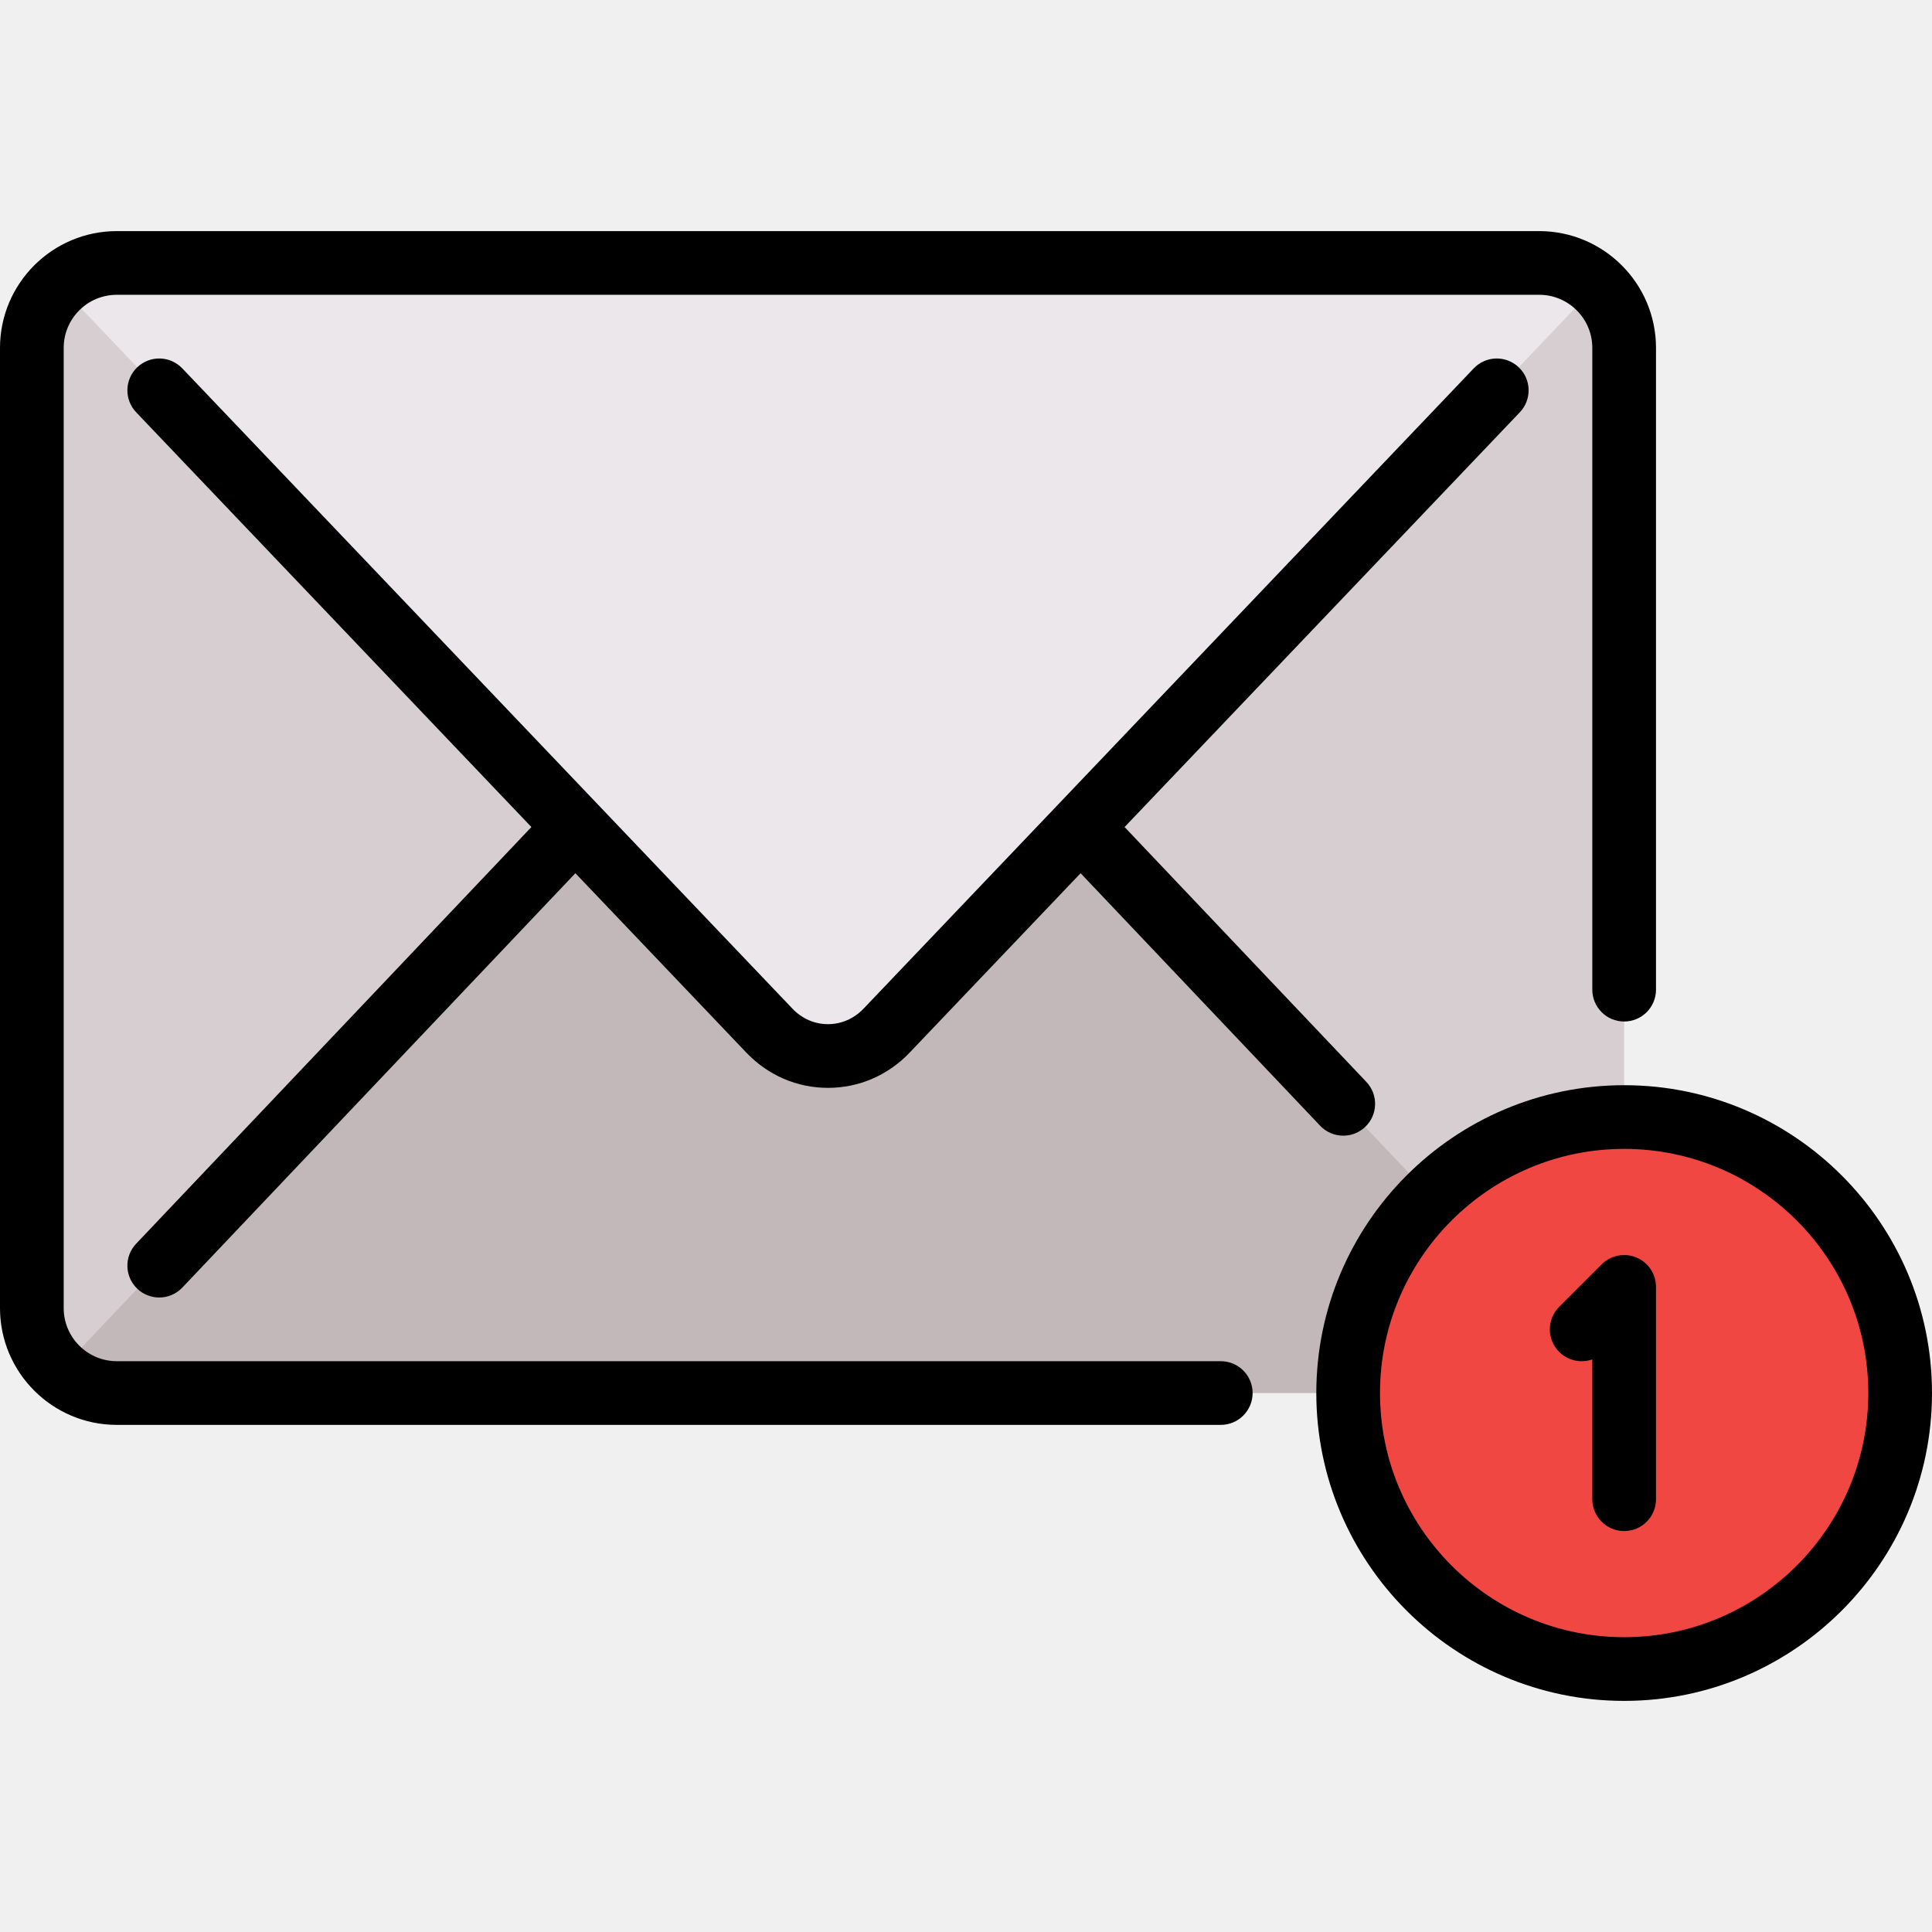
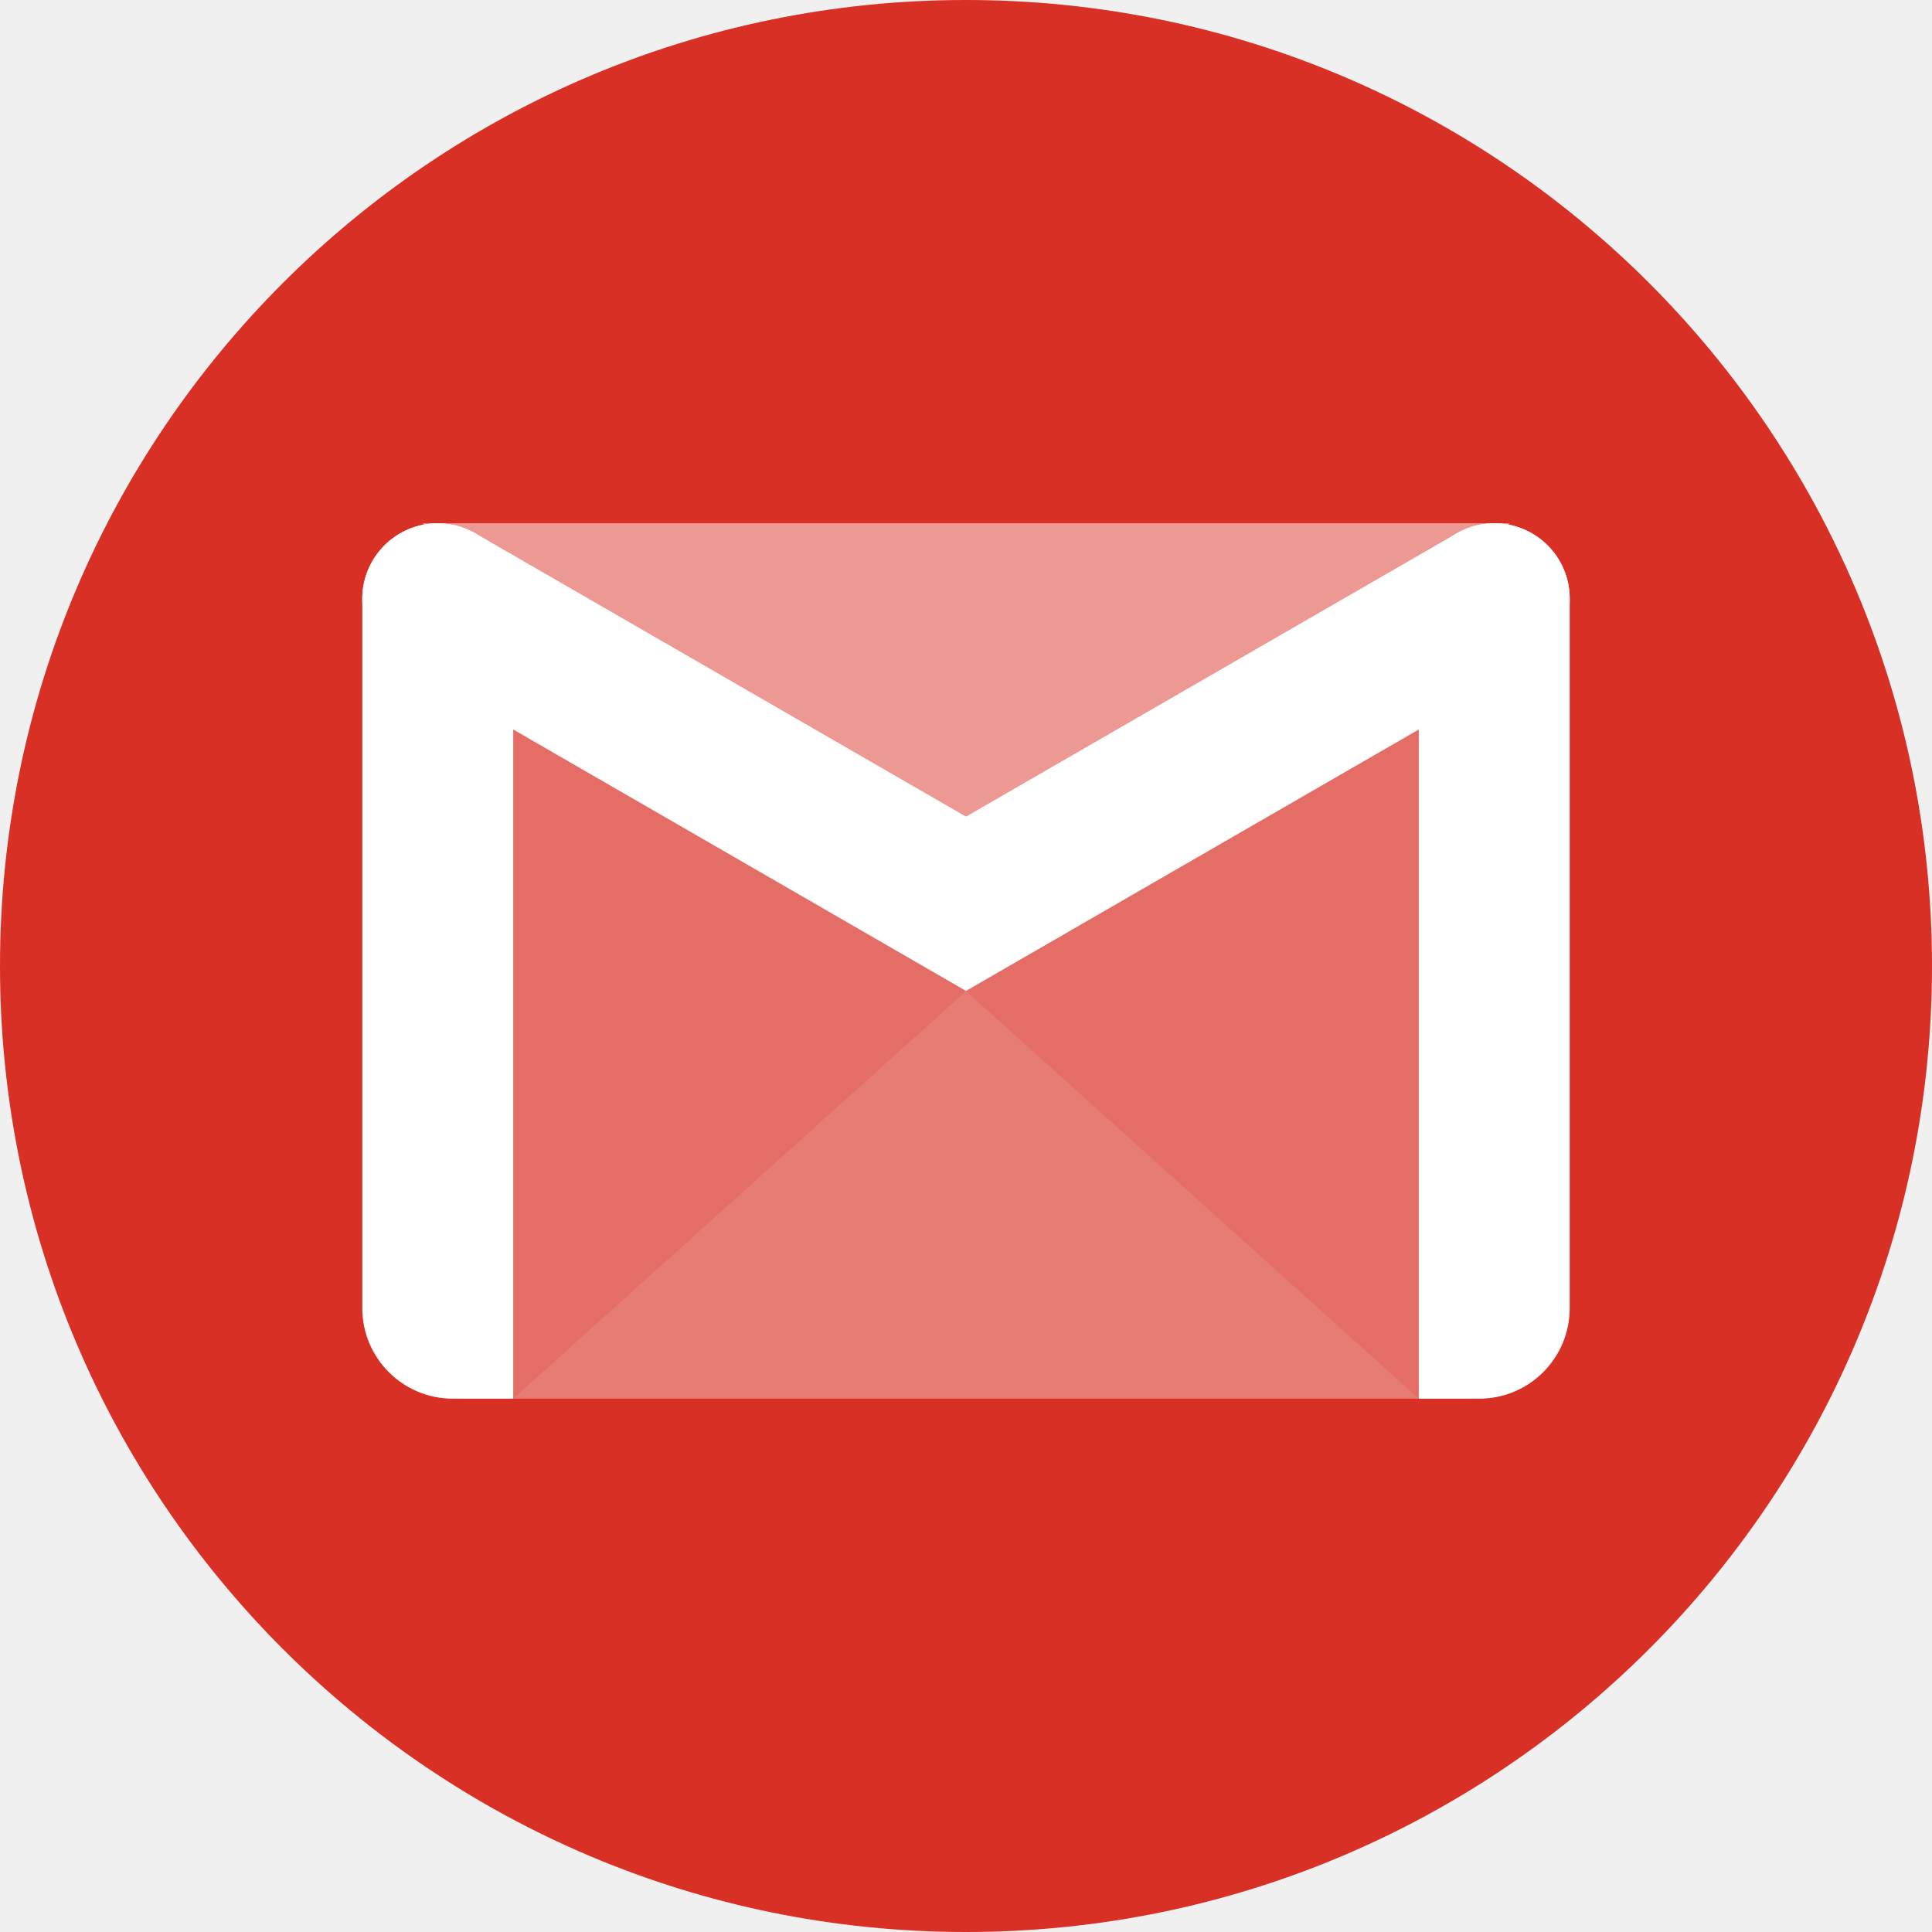
- <svg xmlns="http://www.w3.org/2000/svg" height="800px" width="800px" version="1.1" id="Layer_1" viewBox="0 0 512 512" xml:space="preserve">
-   <path style="fill:#D6CED1;" d="M423.122,75.675L219.429,205.126L15.735,75.675c-4.468,4.12-7.295,9.997-7.295,16.517v254.474  c0,6.551,2.854,12.453,7.36,16.575l203.629-129.386l209.254,135.317h1.735V92.191C430.418,85.672,427.591,79.794,423.122,75.675z" />
-   <path style="fill:#C2B8B9;" d="M30.945,369.171h397.737L286.638,219.429H152.219L15.8,363.241  C19.807,366.908,25.118,369.171,30.945,369.171z" />
-   <path style="fill:#ECE7EA;" d="M30.945,69.686c-5.858,0-11.195,2.287-15.21,5.989l188.167,197.458c8.54,8.961,22.512,8.961,31.052,0  L423.122,75.675c-4.015-3.702-9.352-5.989-15.21-5.989H30.945z" />
-   <circle style="fill:#F14742;" cx="430.418" cy="369.169" r="73.143" />
-   <path d="M323.517,360.732H30.945c-7.757,0-14.066-6.309-14.066-14.066V92.191c0-7.757,6.309-14.066,14.066-14.066h376.967  c7.757,0,14.066,6.309,14.066,14.066V262.27c0,4.661,3.778,8.44,8.44,8.44s8.44-3.779,8.44-8.44V92.191  c0-17.064-13.883-30.945-30.945-30.945H30.945C13.883,61.246,0,75.128,0,92.191v254.474c0,17.064,13.883,30.945,30.945,30.945  h292.571c4.662,0,8.44-3.779,8.44-8.44S328.179,360.732,323.517,360.732z" />
-   <path d="M402.482,97.335c-3.375-3.215-8.716-3.089-11.932,0.288L228.845,267.31c-2.521,2.647-5.866,4.104-9.416,4.104  c-3.55,0-6.896-1.457-9.416-4.103L48.308,97.622c-3.217-3.375-8.557-3.502-11.932-0.288c-3.375,3.216-3.503,8.558-0.288,11.932  l104.738,109.91L36.074,329.604c-3.208,3.381-3.067,8.723,0.315,11.931c1.632,1.548,3.721,2.317,5.806,2.317  c2.234,0,4.465-0.882,6.124-2.631l104.164-109.81l45.307,47.544c5.739,6.021,13.423,9.338,21.637,9.338  c8.213,0,15.898-3.316,21.637-9.339l45.306-47.543l63.485,66.925c1.66,1.75,3.89,2.631,6.124,2.631c2.086,0,4.175-0.769,5.806-2.317  c3.383-3.208,3.523-8.55,0.315-11.931l-64.072-67.544l104.738-109.91C405.984,105.893,405.856,100.55,402.482,97.335z" />
-   <path d="M430.418,287.589c-44.985,0-81.582,36.597-81.582,81.582s36.597,81.582,81.582,81.582S512,414.156,512,369.171  S475.403,287.589,430.418,287.589z M430.418,433.874c-35.678,0-64.703-29.025-64.703-64.703s29.025-64.703,64.703-64.703  s64.703,29.025,64.703,64.703S466.096,433.874,430.418,433.874z" />
-   <path d="M433.647,333.242c-3.153-1.308-6.783-0.585-9.198,1.83l-11.253,11.253c-3.296,3.296-3.296,8.64,0,11.935  c2.375,2.375,5.813,3.037,8.782,1.992v37.052c0,4.661,3.778,8.44,8.44,8.44s8.44-3.779,8.44-8.44v-56.264  C438.857,337.625,436.801,334.549,433.647,333.242z" />
+ <svg xmlns="http://www.w3.org/2000/svg" width="48" height="48" fill="none" viewBox="0 0 48 48" id="gmail">
+   <rect width="48" height="48" fill="#D93025" rx="24" />
+   <path fill="#fff" d="M37.499 13.001H10.501L11.501 34.75H36.499L37.499 13.001Z" opacity=".3" />
+   <path fill="#fff" d="M37.499 13.001H10.501L22.938 22.281H25.25L37.499 13.001Z" opacity=".3" />
+   <path fill="#fff" d="M12.75 34.75L24 24.625L35.25 34.75H12.75Z" opacity=".1" />
+   <path fill="#fff" fill-rule="evenodd" d="M12.751 14.876C12.751 13.841 11.913 13.001 10.876 13.001 9.841 13.001 9.001 13.841 9.001 14.876 9.001 18.869 9.001 28.197 9.001 32.5 9.001 33.743 10.009 34.75 11.251 34.75 12.049 34.75 12.751 34.75 12.751 34.75 12.751 34.75 12.751 20.154 12.751 14.876zM35.249 14.876C35.249 13.841 36.089 13.001 37.124 13.001 37.126 13.001 37.127 13.001 37.127 13.001 38.162 13.001 38.999 13.839 38.999 14.873 38.999 18.864 38.999 28.195 38.999 32.5 38.999 33.743 37.993 34.75 36.749 34.75 35.953 34.75 35.249 34.75 35.249 34.75 35.249 34.75 35.249 20.154 35.249 14.876z" clip-rule="evenodd" />
+   <path fill="#fff" fill-rule="evenodd" d="M9.937 16.499C9.507 16.25 9.193 15.842 9.064 15.362C8.935 14.882 9.003 14.372 9.252 13.941C9.252 13.941 9.253 13.94 9.253 13.938C9.502 13.508 9.911 13.194 10.392 13.066C10.871 12.937 11.383 13.004 11.813 13.253L24 20.289L36.19 13.252C36.62 13.003 37.13 12.935 37.61 13.064C38.09 13.193 38.498 13.507 38.747 13.937L38.748 13.938C38.997 14.369 39.065 14.882 38.936 15.362C38.807 15.842 38.492 16.251 38.062 16.5L27.75 22.453L24 24.619L20.25 22.453L9.937 16.499Z" clip-rule="evenodd" />
</svg>
